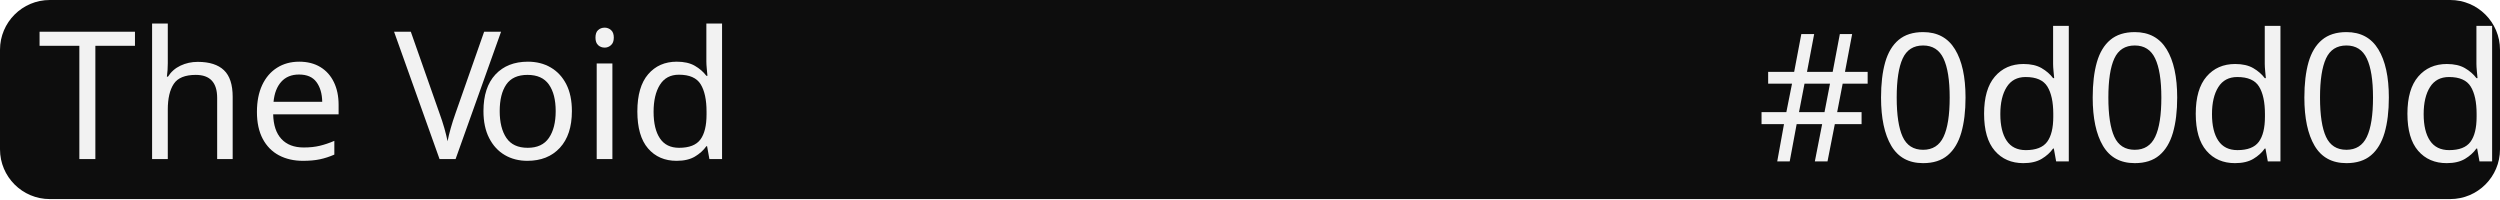
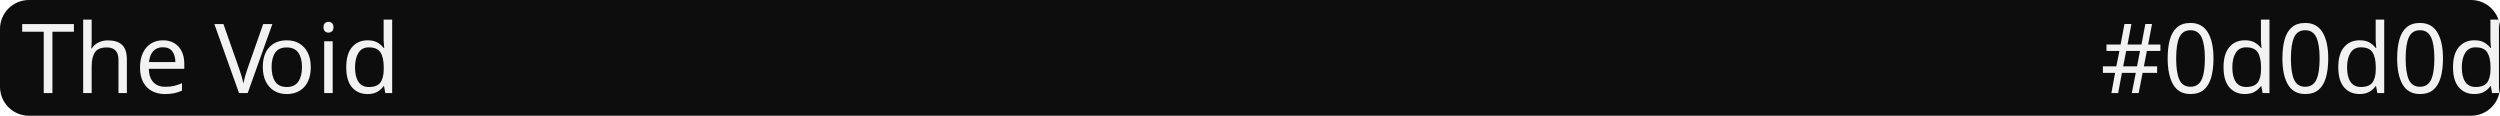
- <svg xmlns="http://www.w3.org/2000/svg" width="100%" height="100%" viewBox="0 0 1080 86" version="1.1" xml:space="preserve" style="fill-rule:evenodd;clip-rule:evenodd;stroke-linejoin:round;stroke-miterlimit:2;">
-   <path d="M1080,21.5c-0,-11.866 -9.634,-21.5 -21.5,-21.5l-1037,-0c-11.866,-0 -21.5,9.634 -21.5,21.5l0,43c0,11.866 9.634,21.5 21.5,21.5l1037,-0c11.866,-0 21.5,-9.634 21.5,-21.5l-0,-43Z" style="fill:#0d0d0d;" />
+ <svg xmlns="http://www.w3.org/2000/svg" width="100%" height="100%" viewBox="0 0 1080 50" version="1.1" xml:space="preserve" style="fill-rule:evenodd;clip-rule:evenodd;stroke-linejoin:round;stroke-miterlimit:2;">
+   <path d="M1080,12.5c-0,-6.899 -5.601,-12.5 -12.5,-12.5l-1055,0c-6.899,0 -12.5,5.601 -12.5,12.5l0,25c0,6.899 5.601,12.5 12.5,12.5l1055,-0c6.899,-0 12.5,-5.601 12.5,-12.5l-0,-25Z" style="fill:#0d0d0d;" />
  <g>
-     <text x="16.323px" y="68.711px" style="font-family:'SegoeUI', 'Segoe UI', sans-serif;font-size:77.034px;fill:#f2f2f2;">The V<tspan x="204.62px 249.758px " y="68.711px 68.711px ">oi</tspan>d</text>
-     <text x="759.063px" y="69.711px" style="font-family:'SegoeUI', 'Segoe UI', sans-serif;font-size:77.034px;fill:#f2f2f2;">#0d0d0d</text>
+     <text x="9.164px" y="40.211px" style="font-family:'SegoeUI', 'Segoe UI', sans-serif;font-size:41.76px;fill:#f2f2f2;">The V<tspan x="111.238px 135.707px " y="40.211px 40.211px ">oi</tspan>d</text>
+     <text x="907.407px" y="40.201px" style="font-family:'SegoeUI', 'Segoe UI', sans-serif;font-size:41.76px;fill:#f2f2f2;">#0d0d0d</text>
  </g>
</svg>
